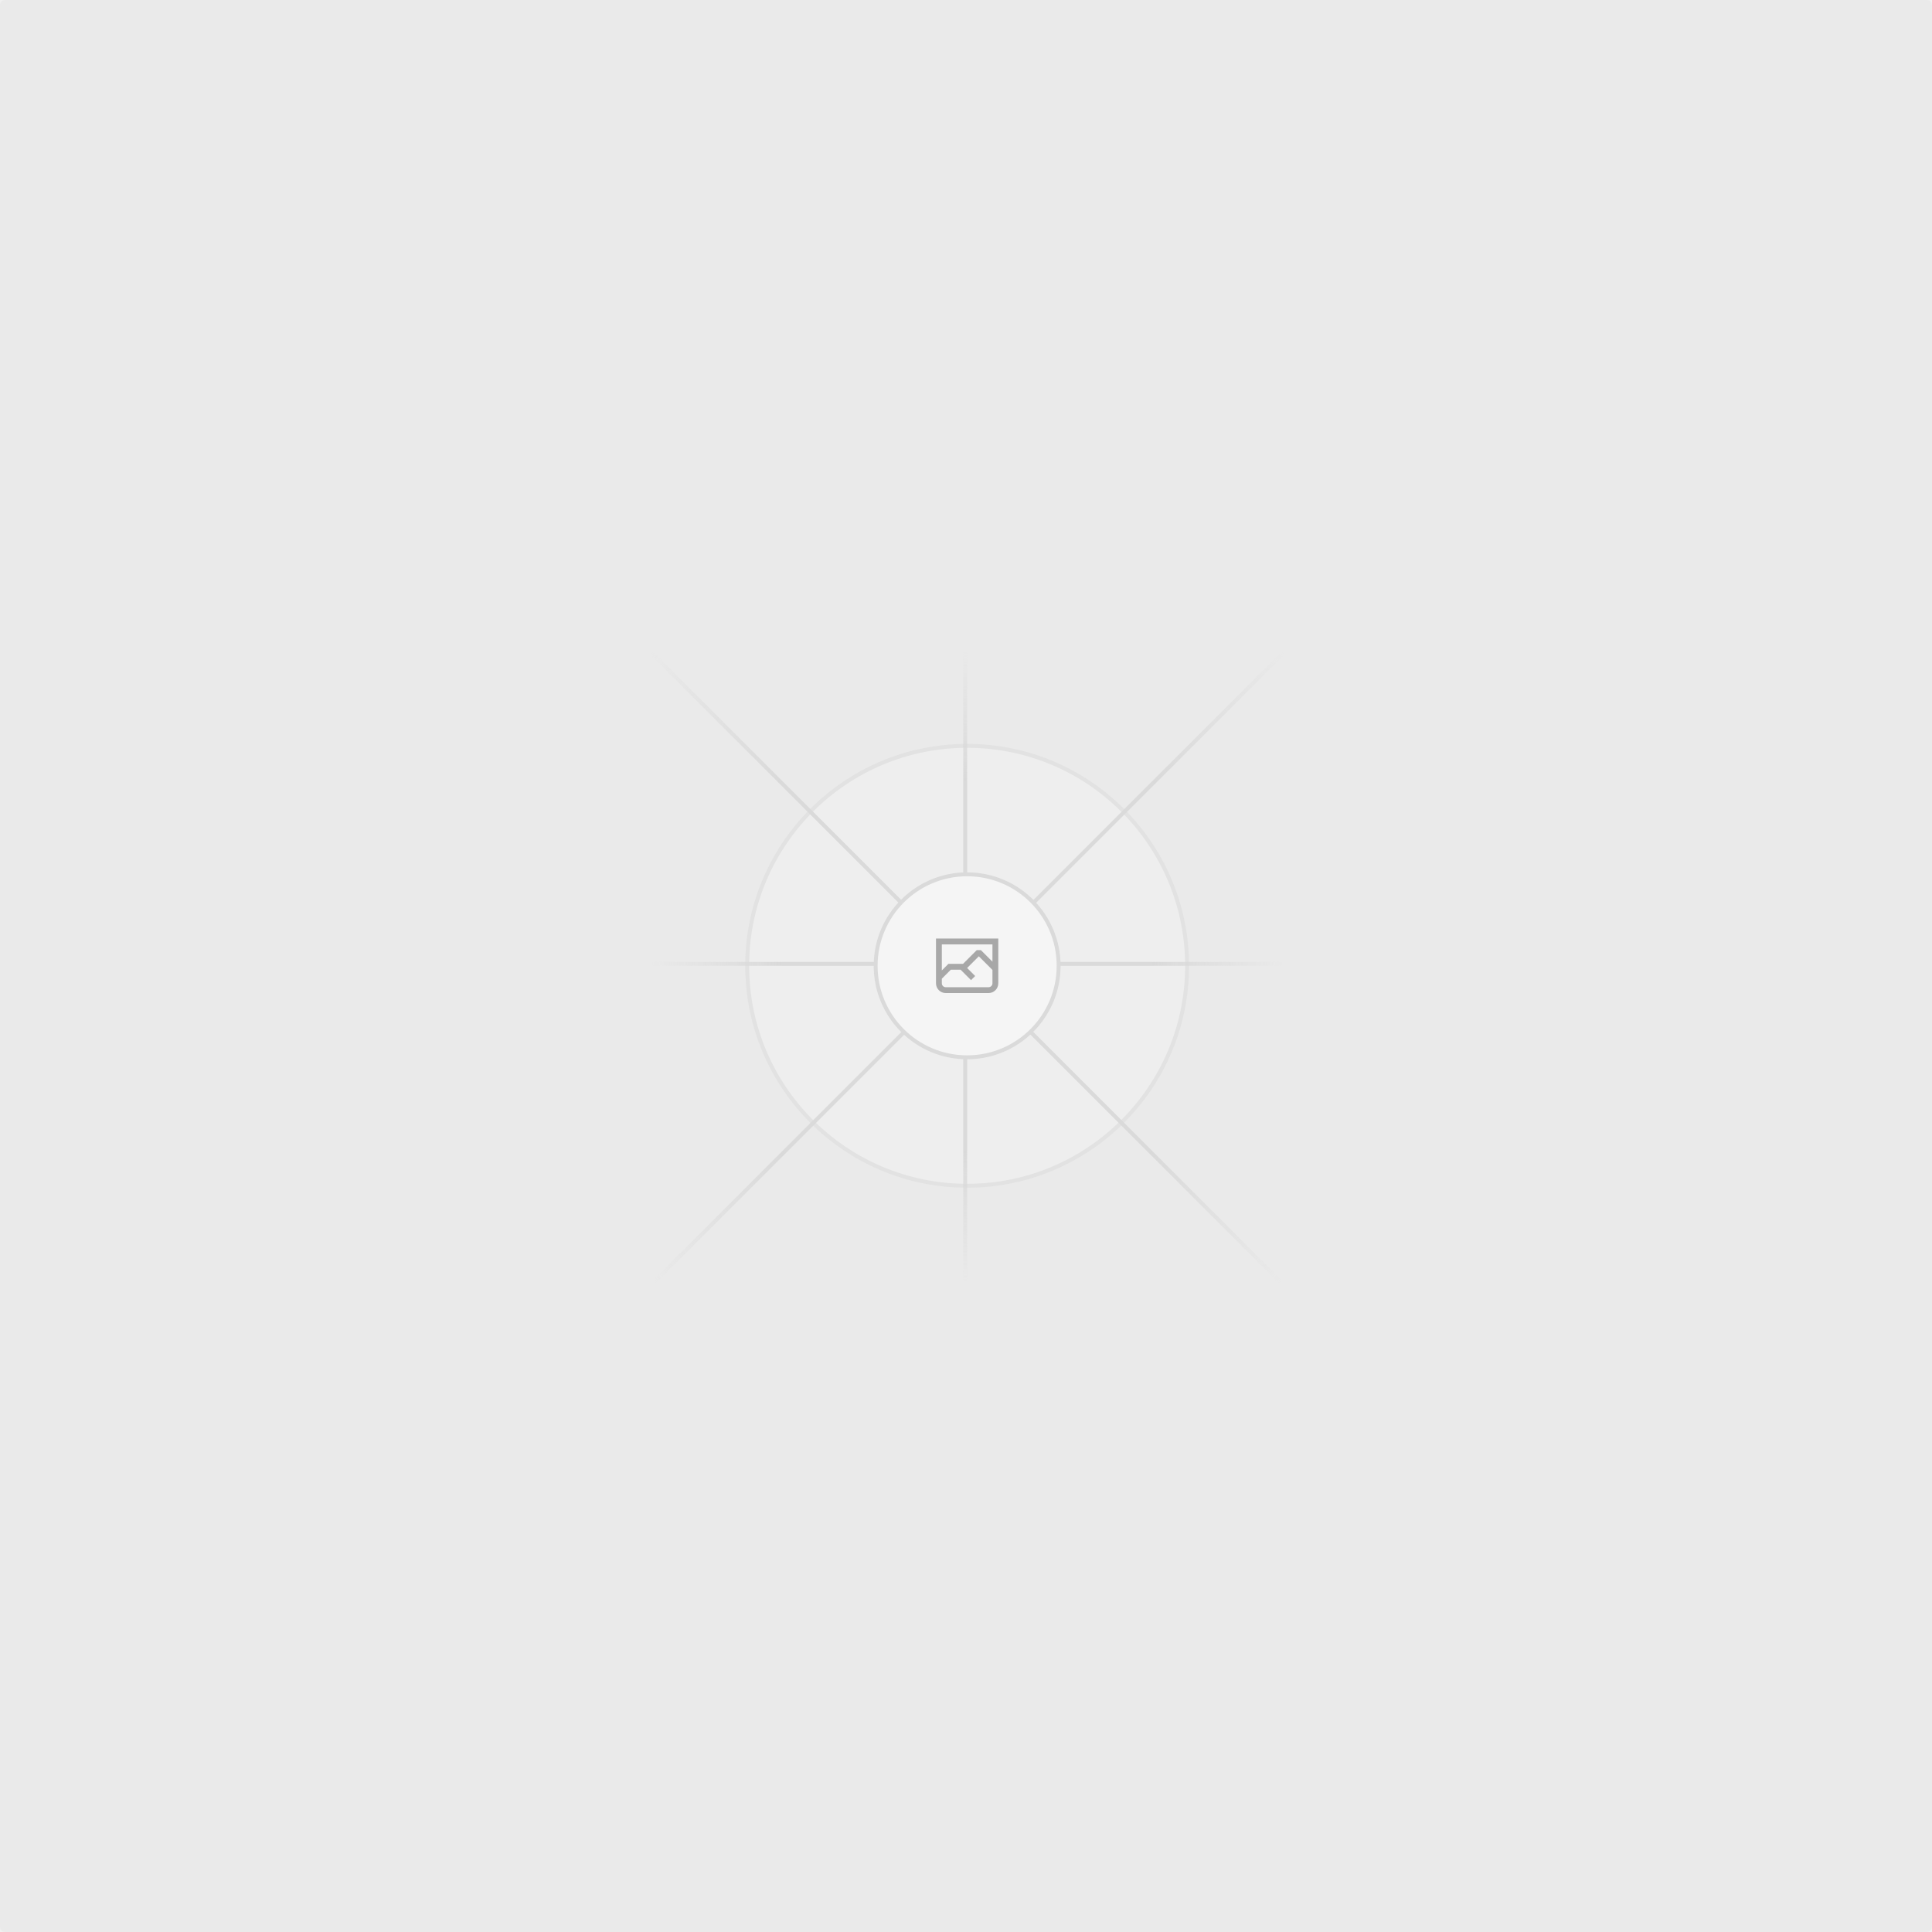
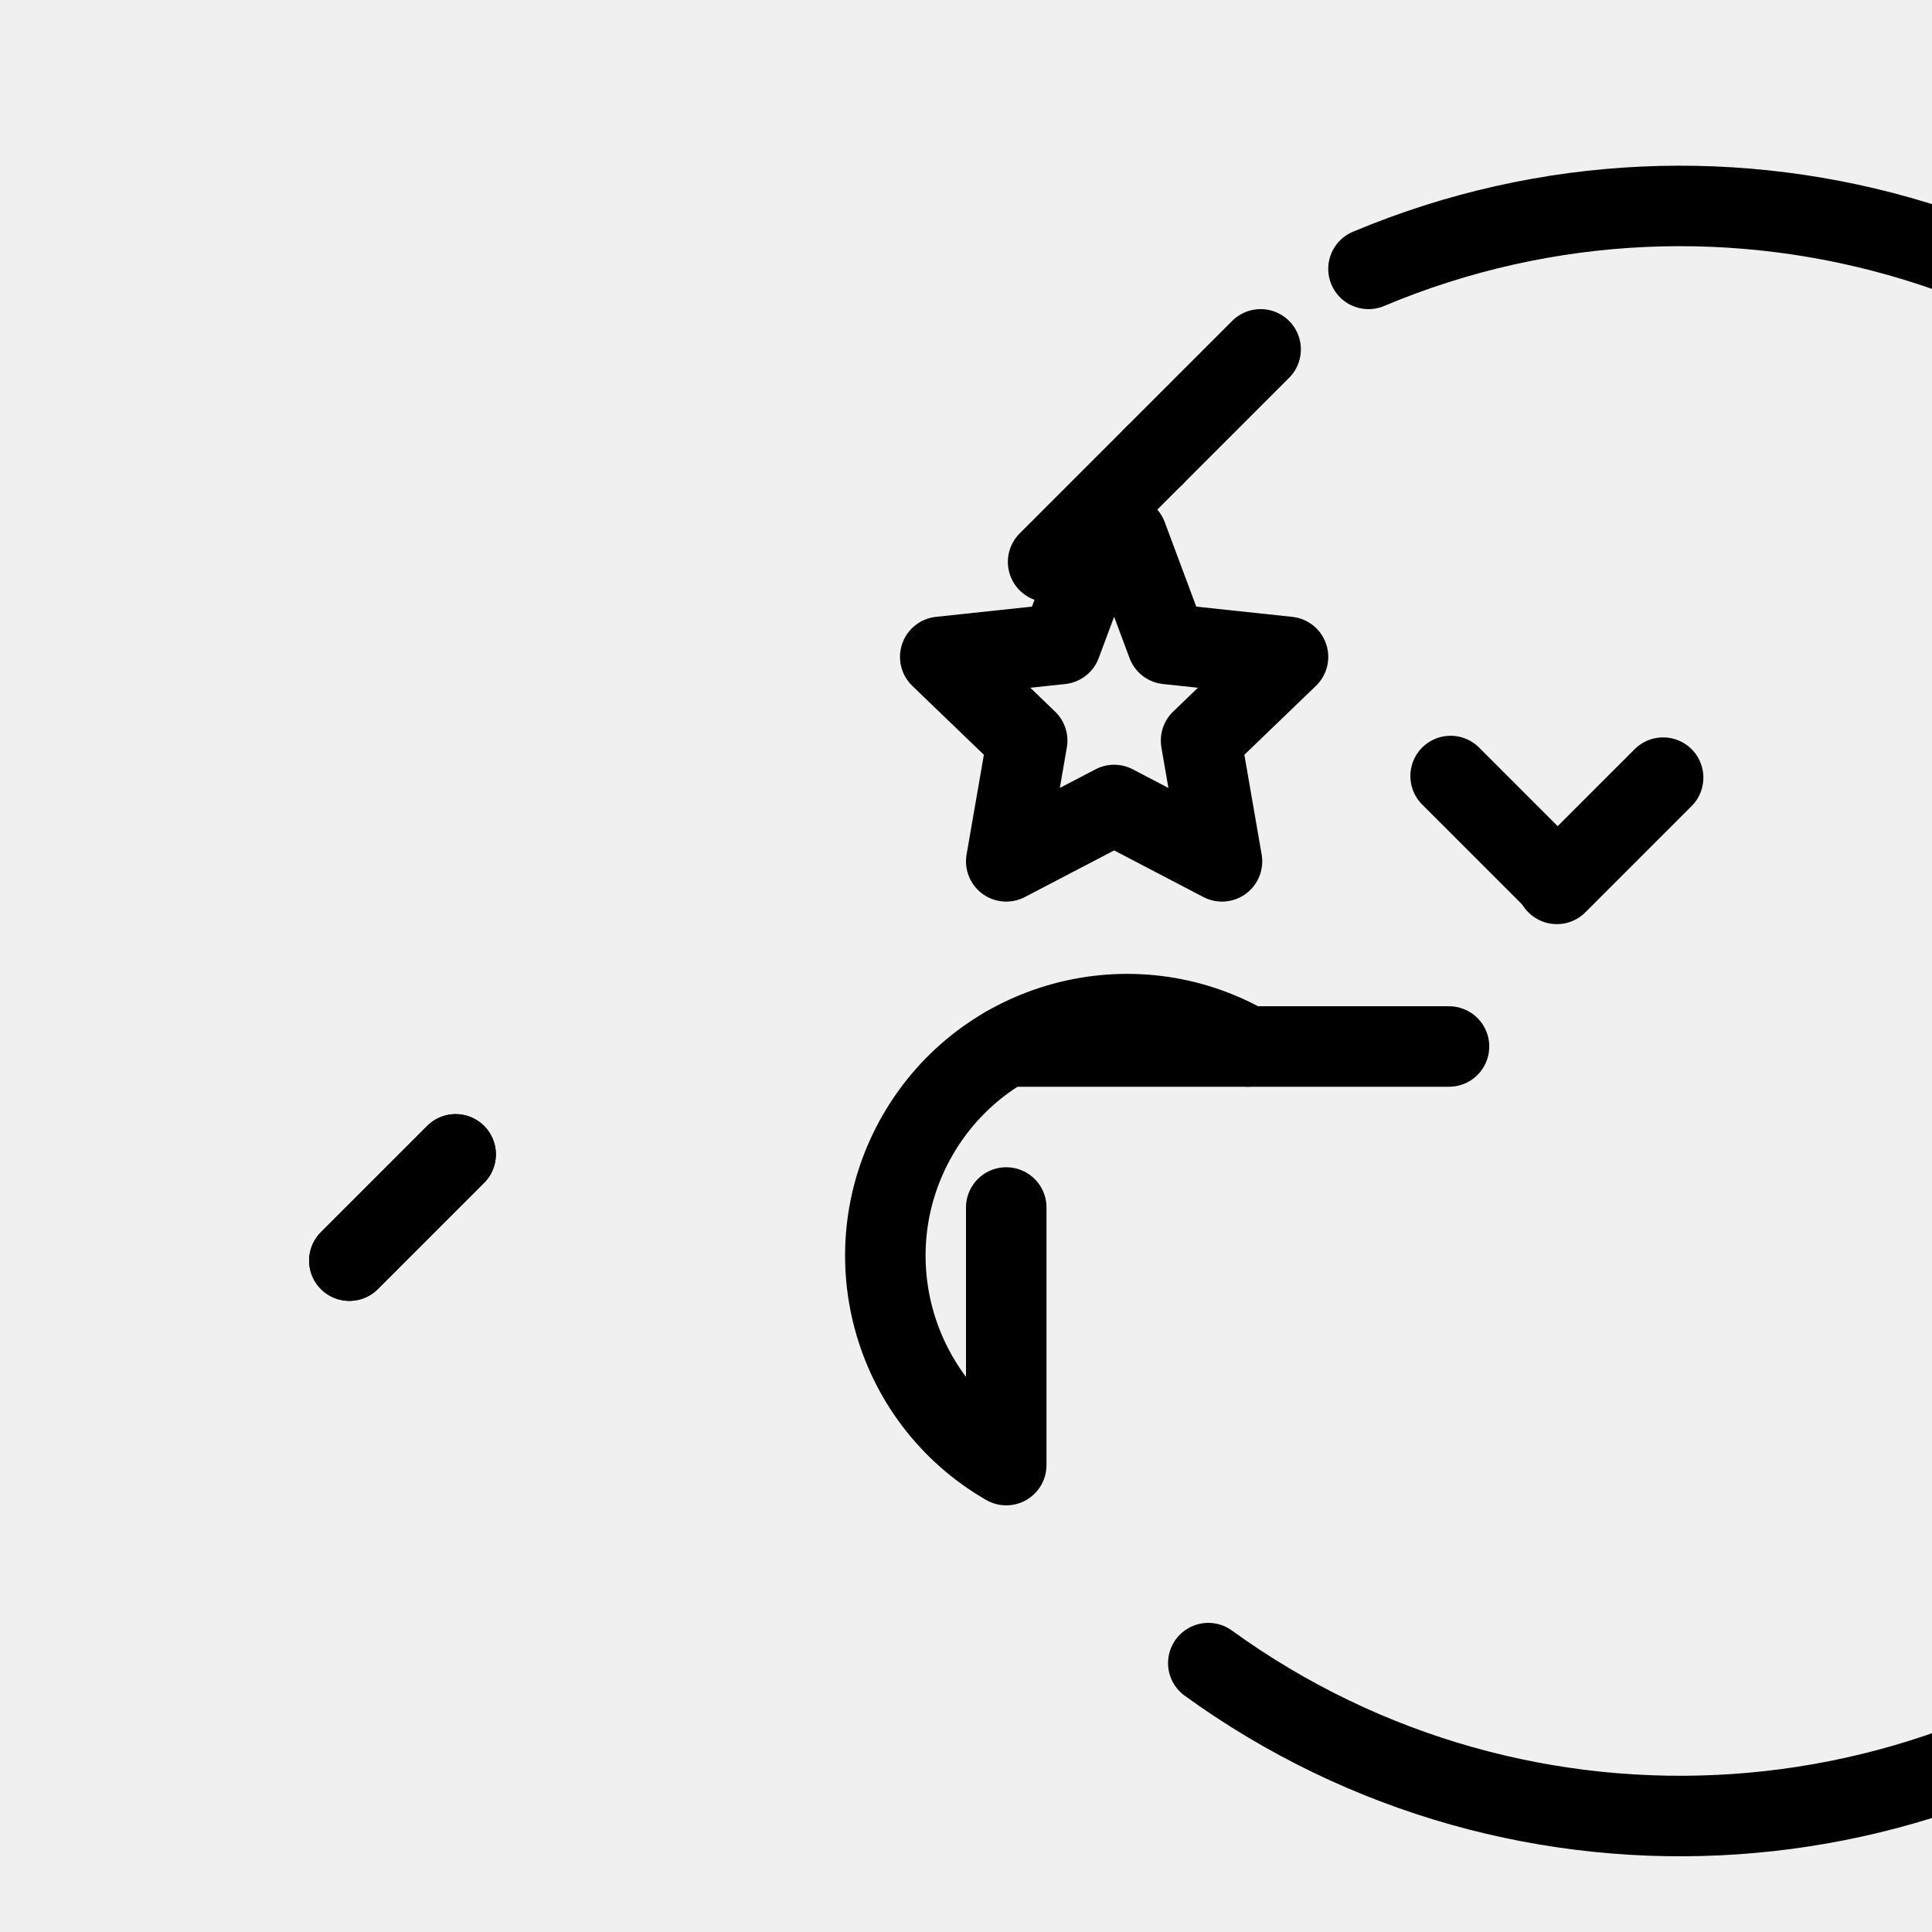
- <svg xmlns="http://www.w3.org/2000/svg" width="1200" height="1200" fill="none">
-   <rect width="1200" height="1200" fill="#EAEAEA" rx="3" />
-   <g opacity=".5">
-     <g opacity=".5">
-       <path fill="#FAFAFA" d="M600.709 736.5c-75.454 0-136.621-61.167-136.621-136.62 0-75.454 61.167-136.621 136.621-136.621 75.453 0 136.62 61.167 136.62 136.621 0 75.453-61.167 136.62-136.62 136.62Z" />
-       <path stroke="#C9C9C9" stroke-width="2.418" d="M600.709 736.5c-75.454 0-136.621-61.167-136.621-136.62 0-75.454 61.167-136.621 136.621-136.621 75.453 0 136.62 61.167 136.62 136.621 0 75.453-61.167 136.62-136.62 136.62Z" />
-     </g>
-     <path stroke="url(#a)" stroke-width="2.418" d="M0-1.209h553.581" transform="scale(1 -1) rotate(45 1163.11 91.165)" />
-     <path stroke="url(#b)" stroke-width="2.418" d="M404.846 598.671h391.726" />
-     <path stroke="url(#c)" stroke-width="2.418" d="M599.5 795.742V404.017" />
-     <path stroke="url(#d)" stroke-width="2.418" d="m795.717 796.597-391.441-391.44" />
-     <path fill="#fff" d="M600.709 656.704c-31.384 0-56.825-25.441-56.825-56.824 0-31.384 25.441-56.825 56.825-56.825 31.383 0 56.824 25.441 56.824 56.825 0 31.383-25.441 56.824-56.824 56.824Z" />
-     <g clip-path="url(#e)">
-       <path fill="#666" fill-rule="evenodd" d="M616.426 586.58h-31.434v16.176l3.553-3.554.531-.531h9.068l.074-.074 8.463-8.463h2.565l7.18 7.181V586.58Zm-15.715 14.654 3.698 3.699 1.283 1.282-2.565 2.565-1.282-1.283-5.2-5.199h-6.066l-5.514 5.514-.073.073v2.876a2.418 2.418 0 0 0 2.418 2.418h26.598a2.418 2.418 0 0 0 2.418-2.418v-8.317l-8.463-8.463-7.181 7.181-.071.072Zm-19.347 5.442v4.085a6.045 6.045 0 0 0 6.046 6.045h26.598a6.044 6.044 0 0 0 6.045-6.045v-7.108l1.356-1.355-1.282-1.283-.074-.073v-17.989h-38.689v23.43l-.146.146.146.147Z" clip-rule="evenodd" />
-     </g>
-     <path stroke="#C9C9C9" stroke-width="2.418" d="M600.709 656.704c-31.384 0-56.825-25.441-56.825-56.824 0-31.384 25.441-56.825 56.825-56.825 31.383 0 56.824 25.441 56.824 56.825 0 31.383-25.441 56.824-56.824 56.824Z" />
-   </g>
-   <defs>
-     <linearGradient id="a" x1="554.061" x2="-.48" y1=".083" y2=".087" gradientUnits="userSpaceOnUse">
-       <stop stop-color="#C9C9C9" stop-opacity="0" />
-       <stop offset=".208" stop-color="#C9C9C9" />
-       <stop offset=".792" stop-color="#C9C9C9" />
-       <stop offset="1" stop-color="#C9C9C9" stop-opacity="0" />
-     </linearGradient>
-     <linearGradient id="b" x1="796.912" x2="404.507" y1="599.963" y2="599.965" gradientUnits="userSpaceOnUse">
-       <stop stop-color="#C9C9C9" stop-opacity="0" />
-       <stop offset=".208" stop-color="#C9C9C9" />
-       <stop offset=".792" stop-color="#C9C9C9" />
-       <stop offset="1" stop-color="#C9C9C9" stop-opacity="0" />
-     </linearGradient>
-     <linearGradient id="c" x1="600.792" x2="600.794" y1="403.677" y2="796.082" gradientUnits="userSpaceOnUse">
-       <stop stop-color="#C9C9C9" stop-opacity="0" />
-       <stop offset=".208" stop-color="#C9C9C9" />
-       <stop offset=".792" stop-color="#C9C9C9" />
-       <stop offset="1" stop-color="#C9C9C9" stop-opacity="0" />
-     </linearGradient>
-     <linearGradient id="d" x1="404.85" x2="796.972" y1="403.903" y2="796.02" gradientUnits="userSpaceOnUse">
-       <stop stop-color="#C9C9C9" stop-opacity="0" />
-       <stop offset=".208" stop-color="#C9C9C9" />
-       <stop offset=".792" stop-color="#C9C9C9" />
-       <stop offset="1" stop-color="#C9C9C9" stop-opacity="0" />
-     </linearGradient>
-     <clipPath id="e">
-       <path fill="#fff" d="M581.364 580.535h38.689v38.689h-38.689z" />
-     </clipPath>
-   </defs>
+ <svg xmlns="http://www.w3.org/2000/svg" width="200" height="200" viewBox="0 0 24 24" fill="none" stroke="currentColor" stroke-width="1" stroke-linecap="round" stroke-linejoin="round" class="lucide lucide-car-mechanic">
+   <path d="M15.5 13a3 3 0 1 0-3 5.2V15" />
+   <path d="M12.5 13H18" />
+   <path d="M17 3.34a10 10 0 1 1 -1.99 17.32" />
+   <path d="M14 6.66l.5 1.34l1.5.16l-1.08 1.04l.26 1.5l-1.34-.7l-1.34.7l.26-1.5l-1.08-1.04l1.5-.16l.5-1.34z" />
+   <path d="m4.34 15.66l1.32-1.32" />
+   <path d="m5.66 14.34l-1.32 1.32" />
+   <path d="m14.34 5.66-1.32 1.32" />
+   <path d="m15.66 4.34l-1.32 1.32" />
+   <path d="m20.66 9.66-1.32 1.32" />
+   <path d="m19.34 10.96-1.32-1.32" />
</svg>
